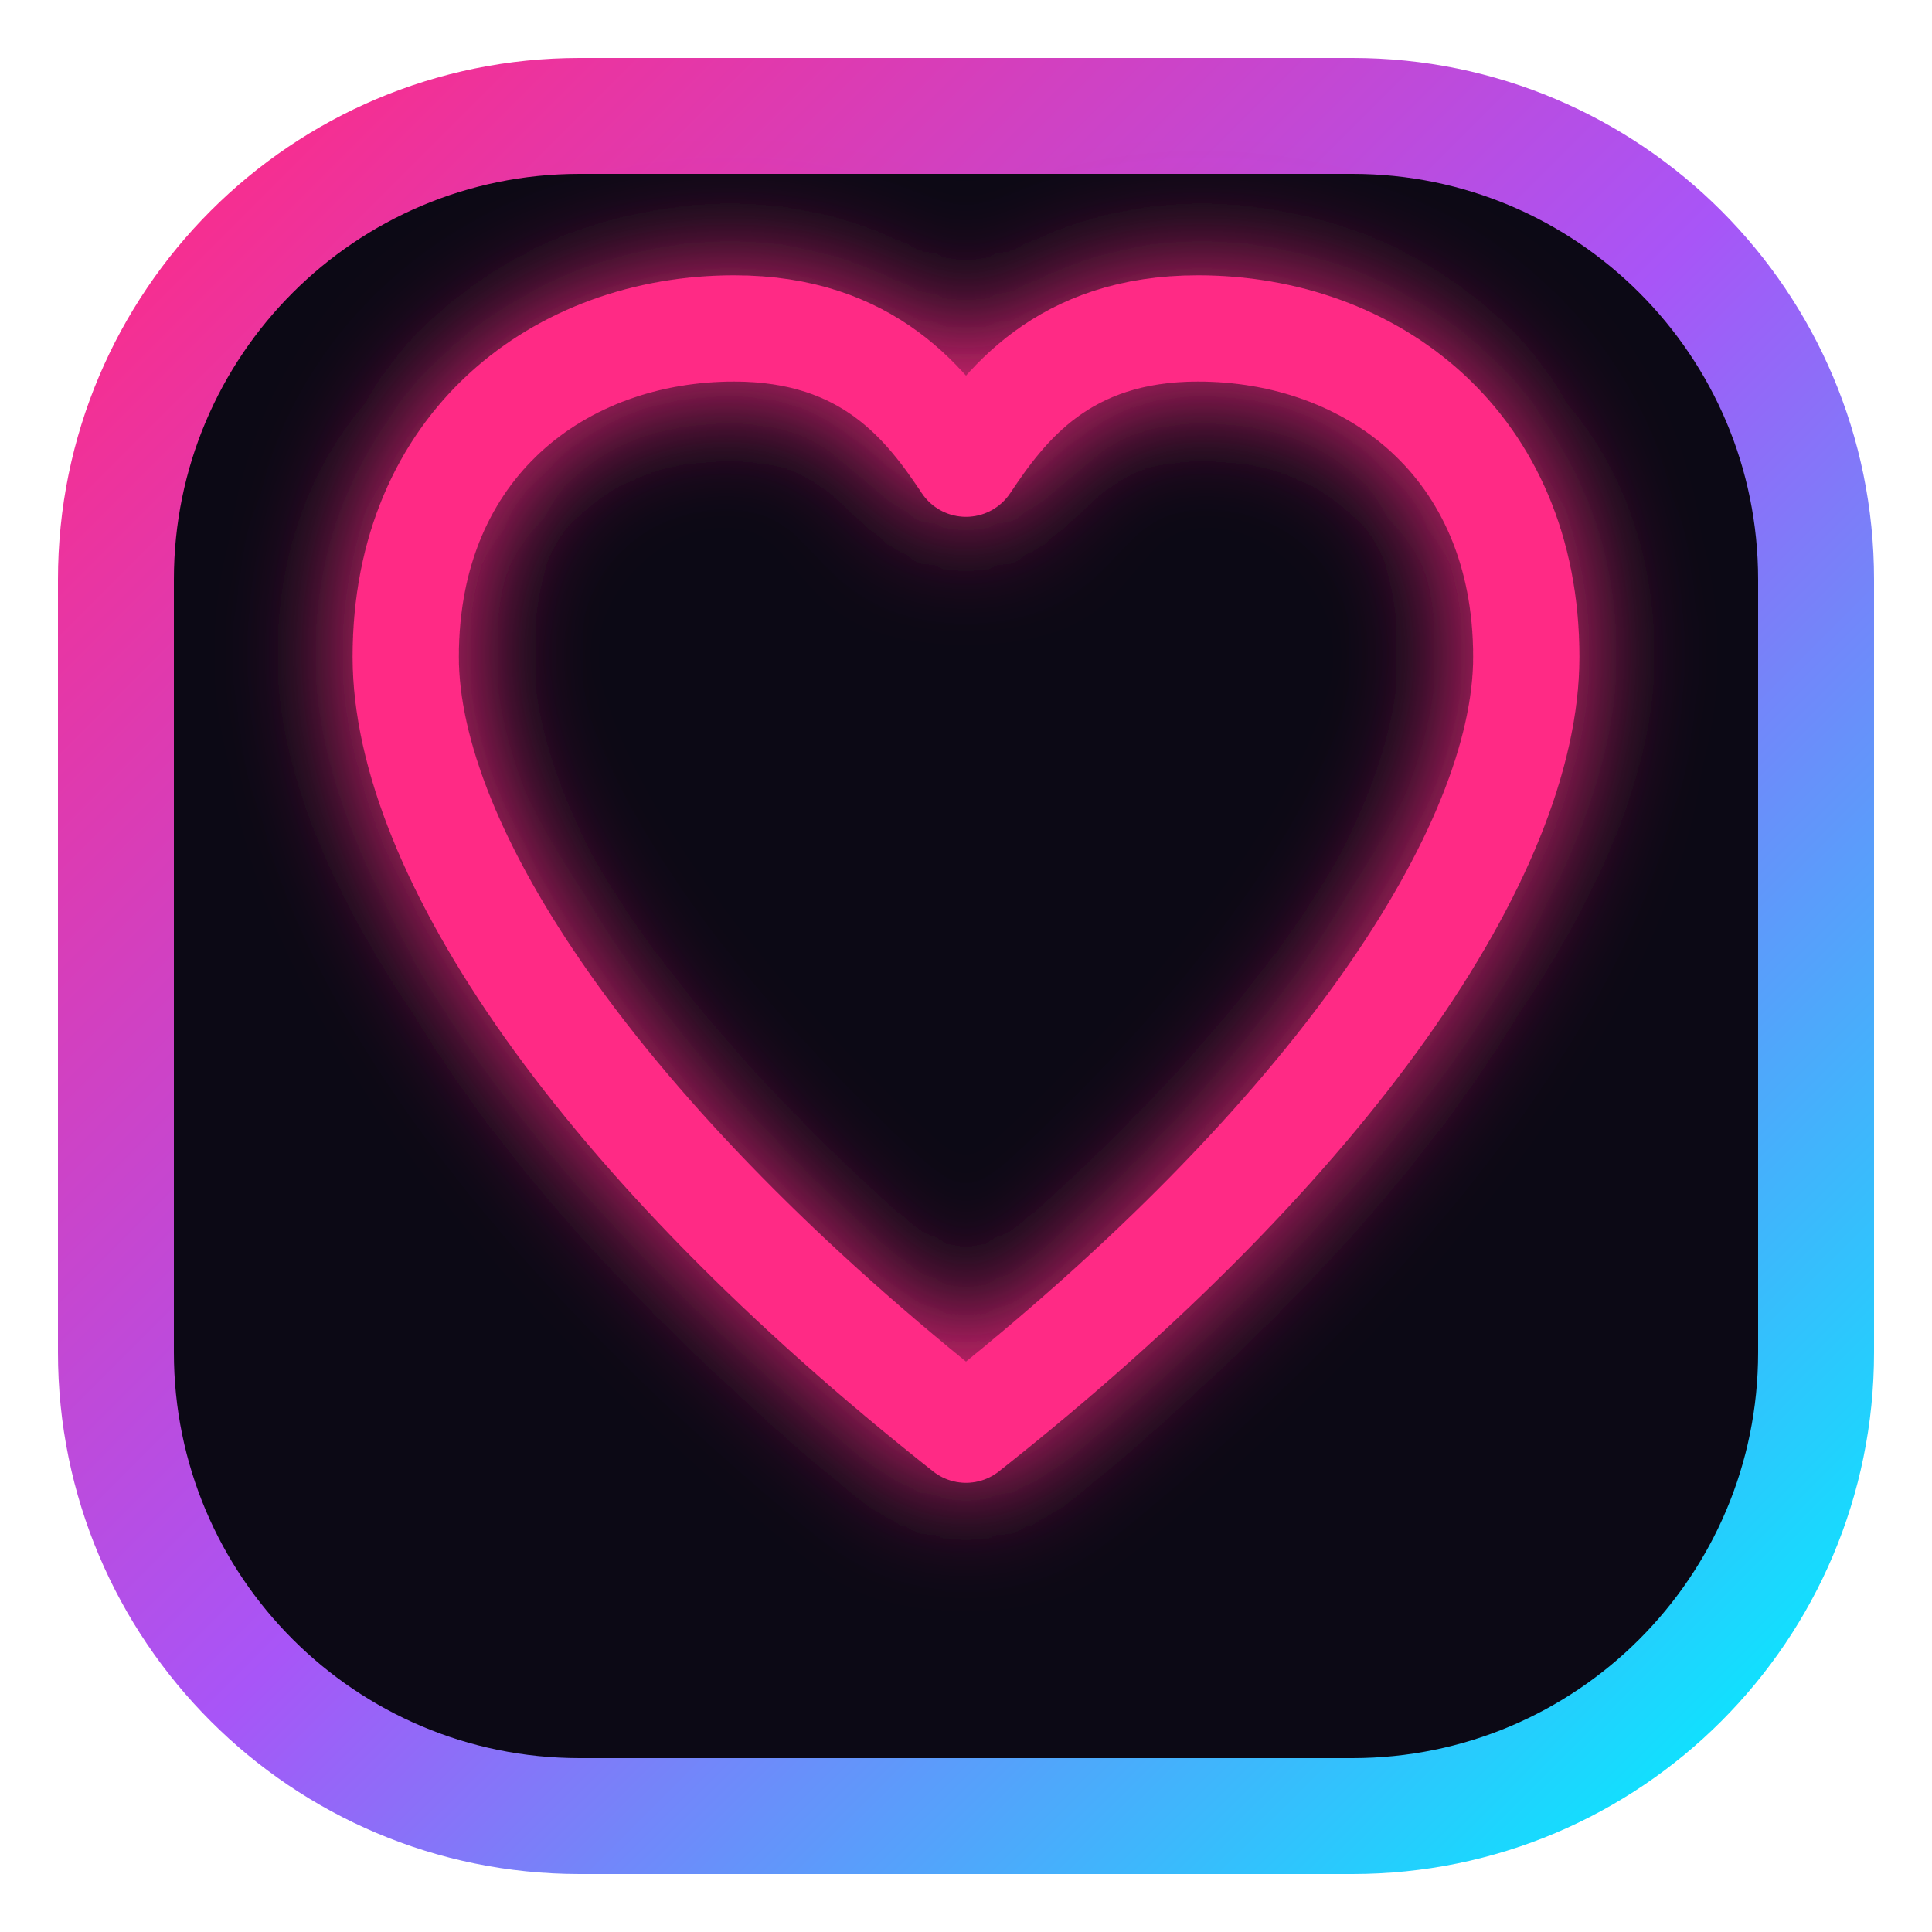
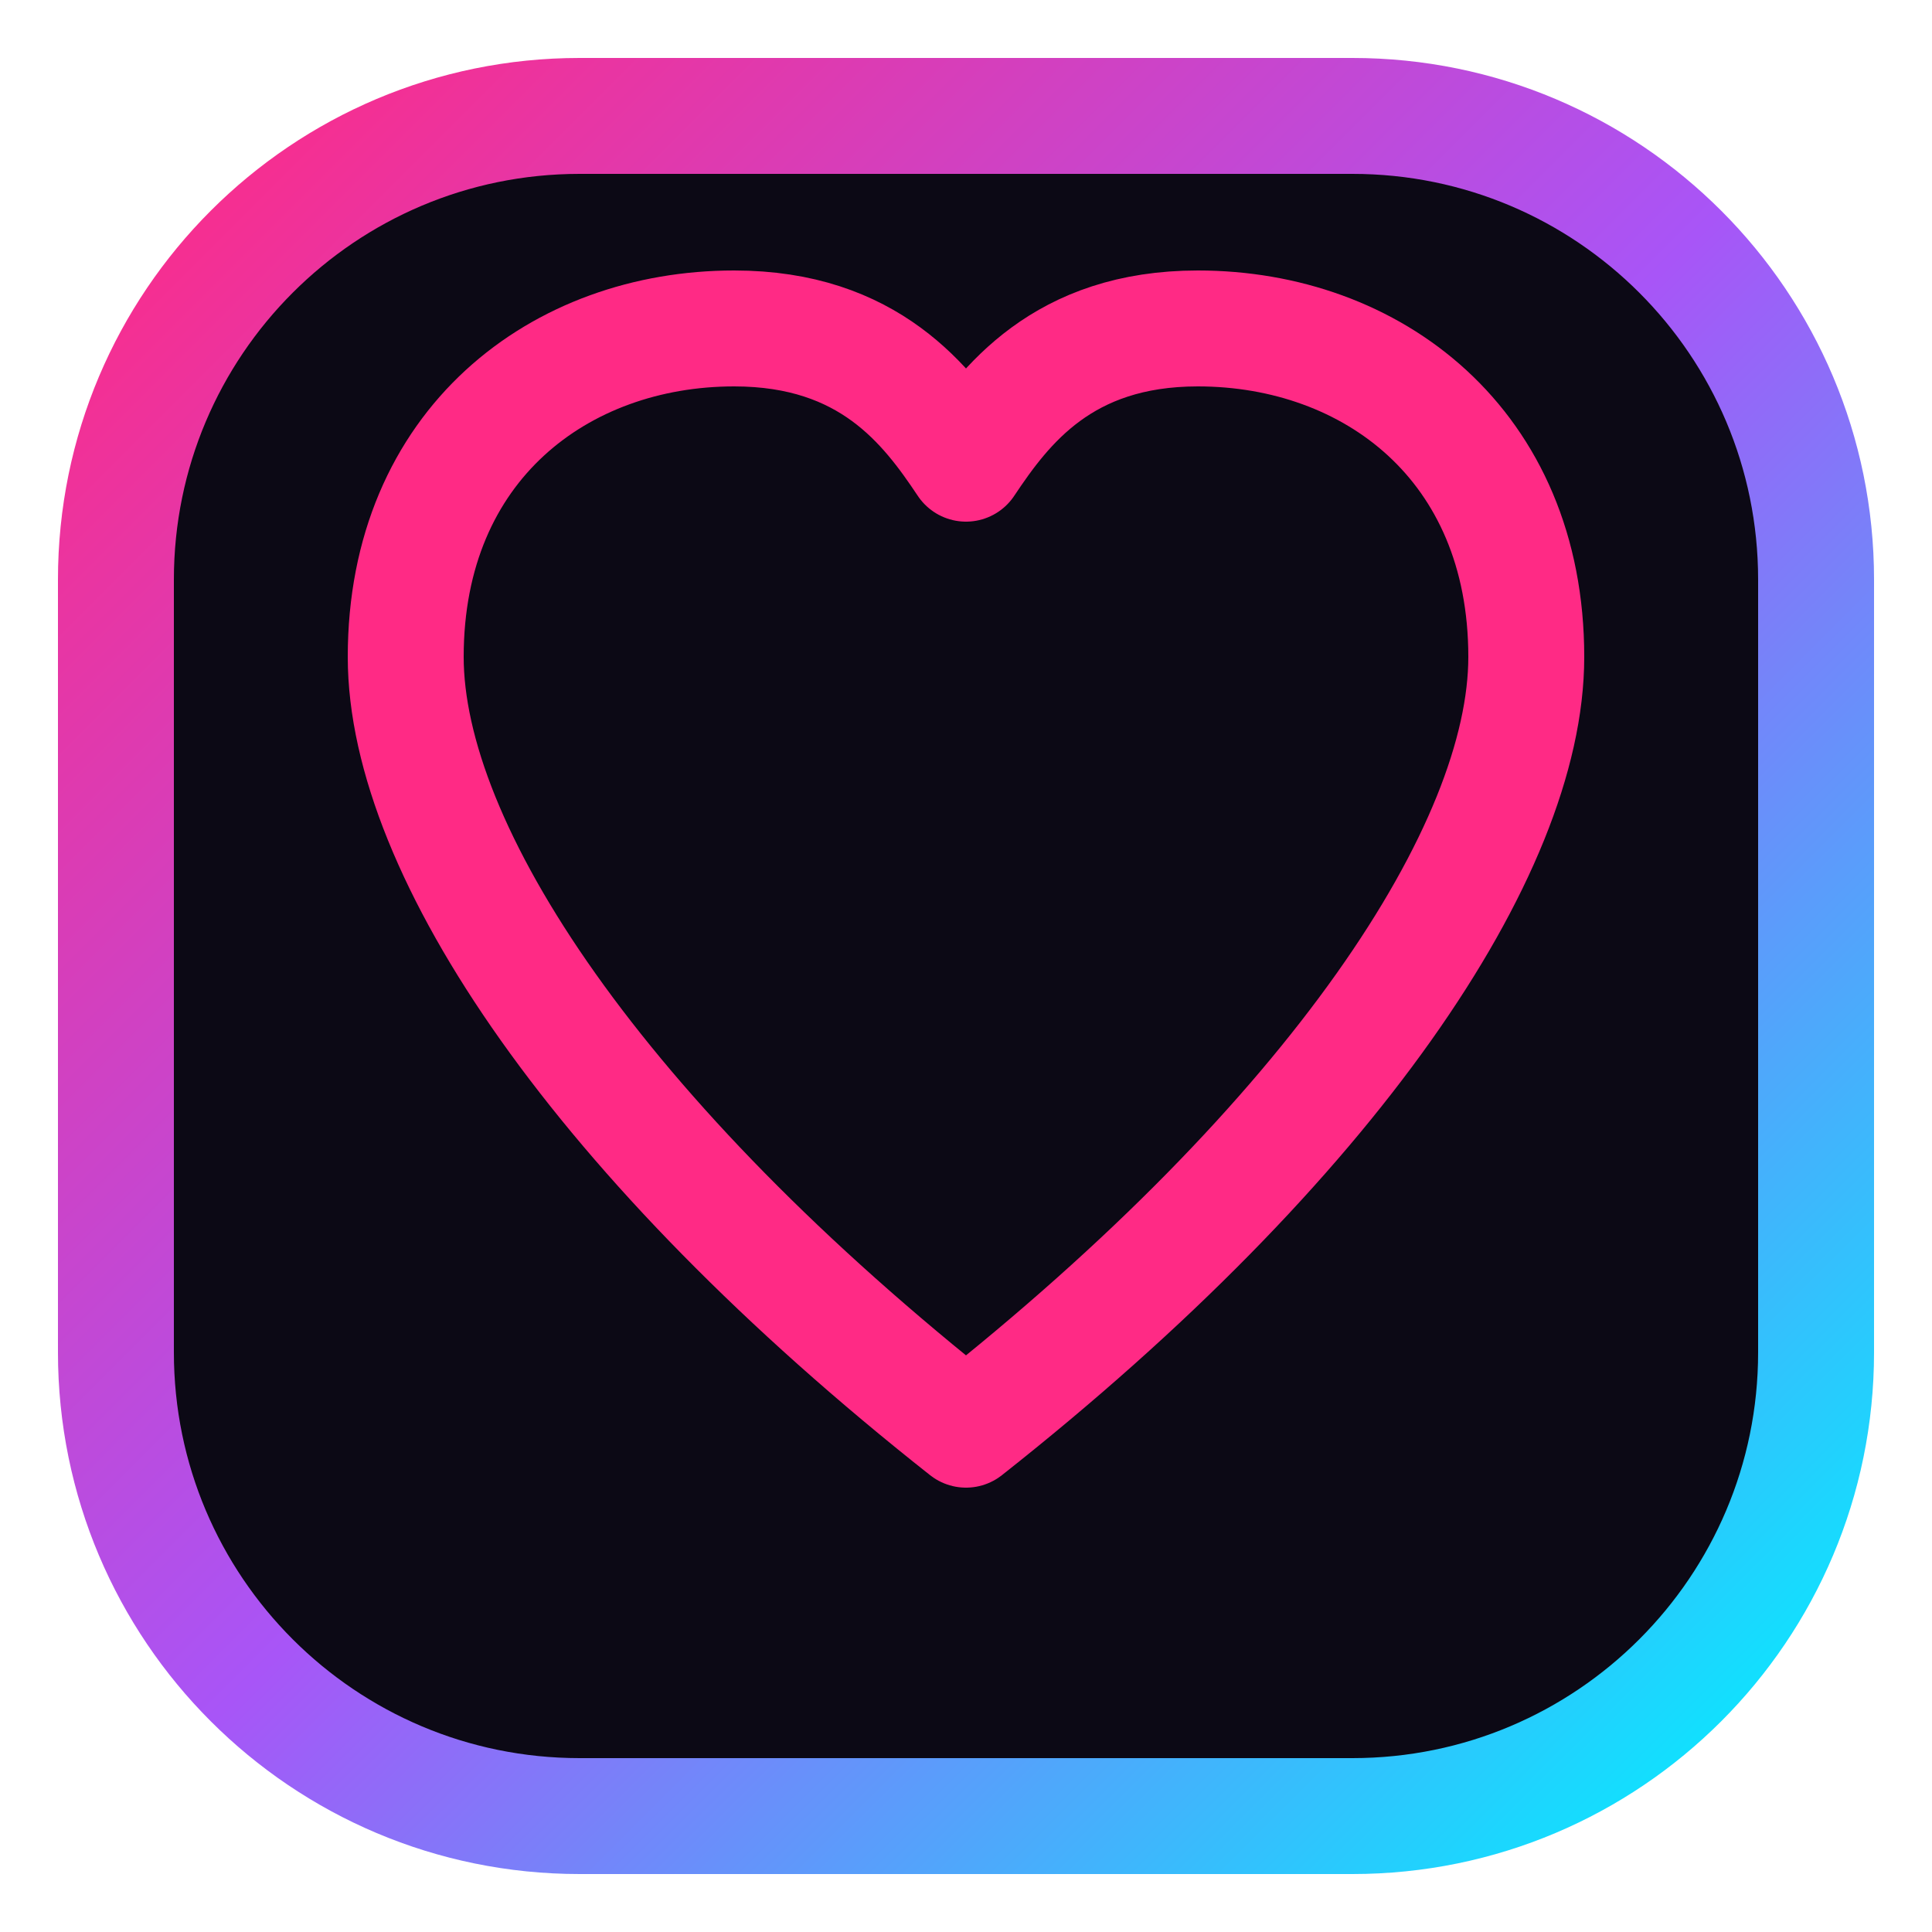
<svg xmlns="http://www.w3.org/2000/svg" viewBox="0 0 100 100" width="100" height="100">
  <defs>
-     <linearGradient id="logoBorderGradient" x1="0%" y1="0%" x2="100%" y2="100%">
+     <linearGradient id="favGrad" x1="0%" y1="0%" x2="100%" y2="100%">
      <stop offset="0%" stop-color="#ff2a85" />
      <stop offset="50%" stop-color="#a855f7" />
      <stop offset="100%" stop-color="#00f0ff" />
    </linearGradient>
-     <filter id="neonGlowEffect" x="-20%" y="-20%" width="140%" height="140%">
-       <feGaussianBlur stdDeviation="3" result="blur" />
-       <feComposite in="SourceGraphic" in2="blur" operator="over" />
-     </filter>
  </defs>
-   <rect x="6" y="6" width="88" height="88" rx="24" ry="24" fill="#0c0915" stroke="url(#logoBorderGradient)" stroke-width="6" />
-   <path d="M50 74 C31 59 21 44 21 34 C21 23 29 17 38 17 C45 17 48 21 50 24 C52 21 55 17 62 17 C71 17 79 23 79 34 C79 44 69 59 50 74 Z" fill="none" stroke="#ff2a85" stroke-width="5.5" stroke-linecap="round" stroke-linejoin="round" filter="url(#neonGlowEffect)" />
+   <rect x="6" y="6" width="88" height="88" rx="24" ry="24" fill="#0c0915" stroke="url(#favGrad)" stroke-width="6" />
+   <path d="M50 74 C31 59 21 44 21 34 C21 23 29 17 38 17 C45 17 48 21 50 24 C52 21 55 17 62 17 C71 17 79 23 79 34 C79 44 69 59 50 74 Z" fill="none" stroke="#ff2a85" stroke-width="6" stroke-linecap="round" stroke-linejoin="round" />
</svg>
